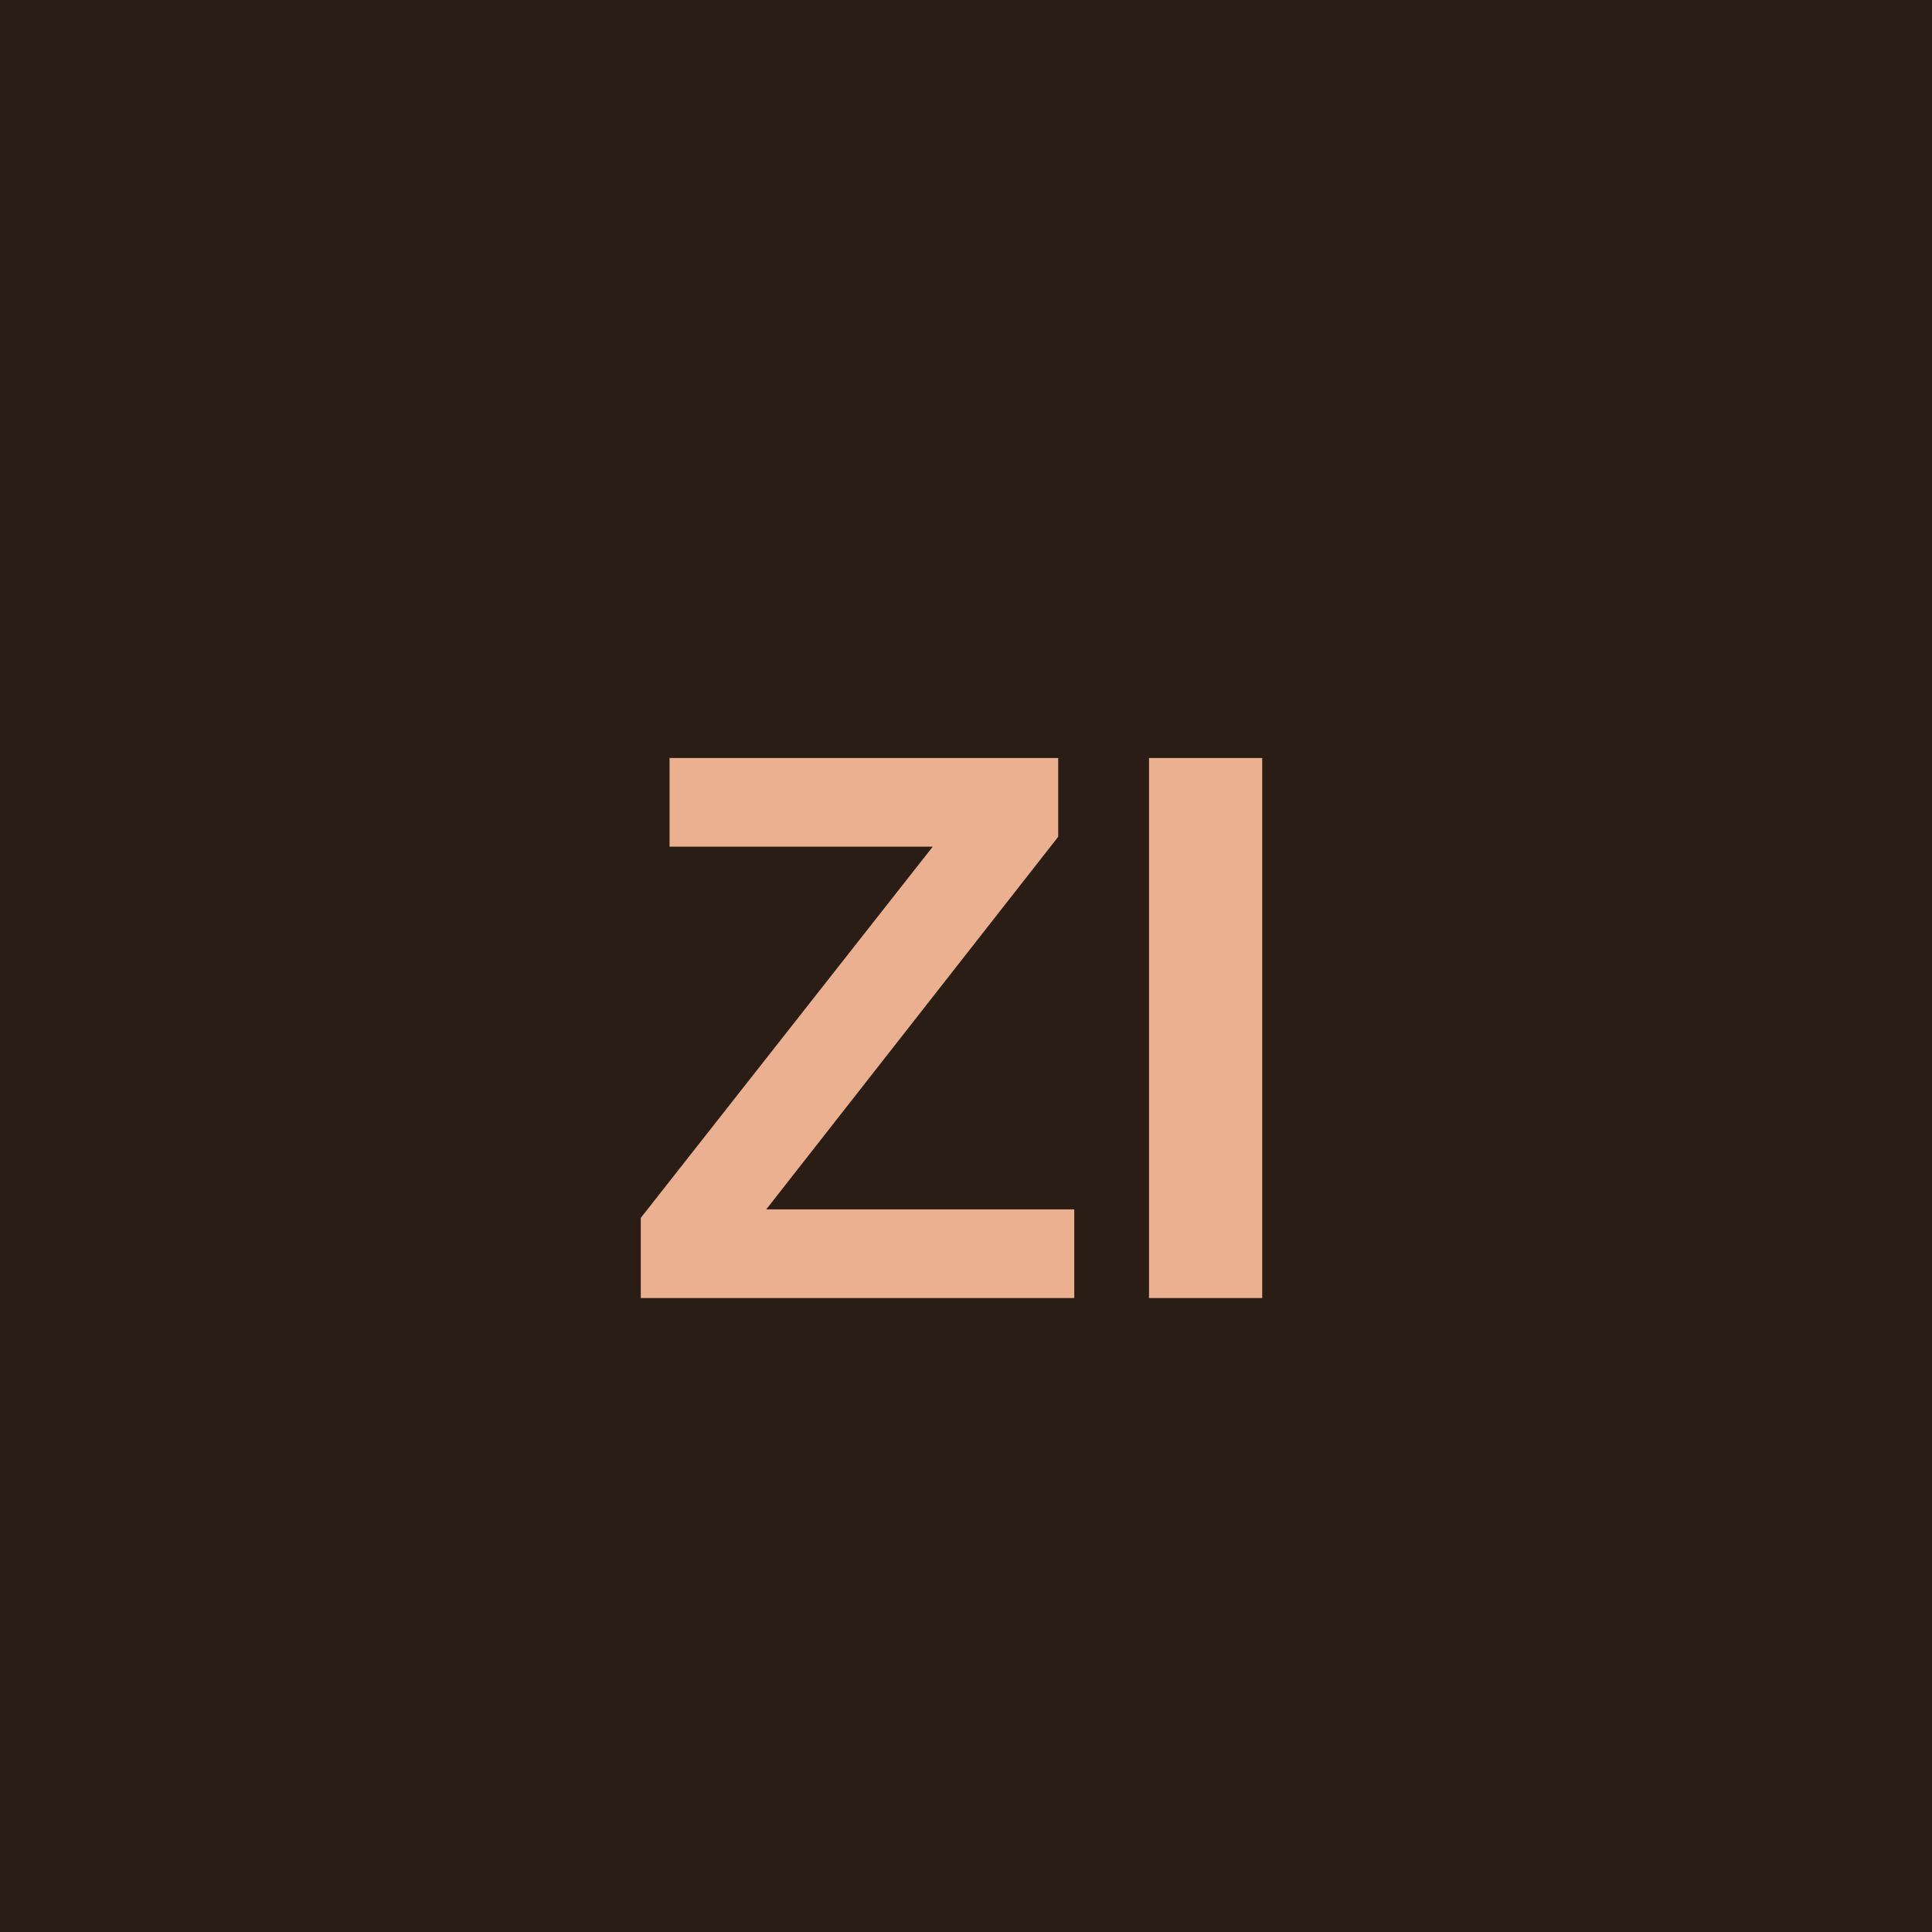
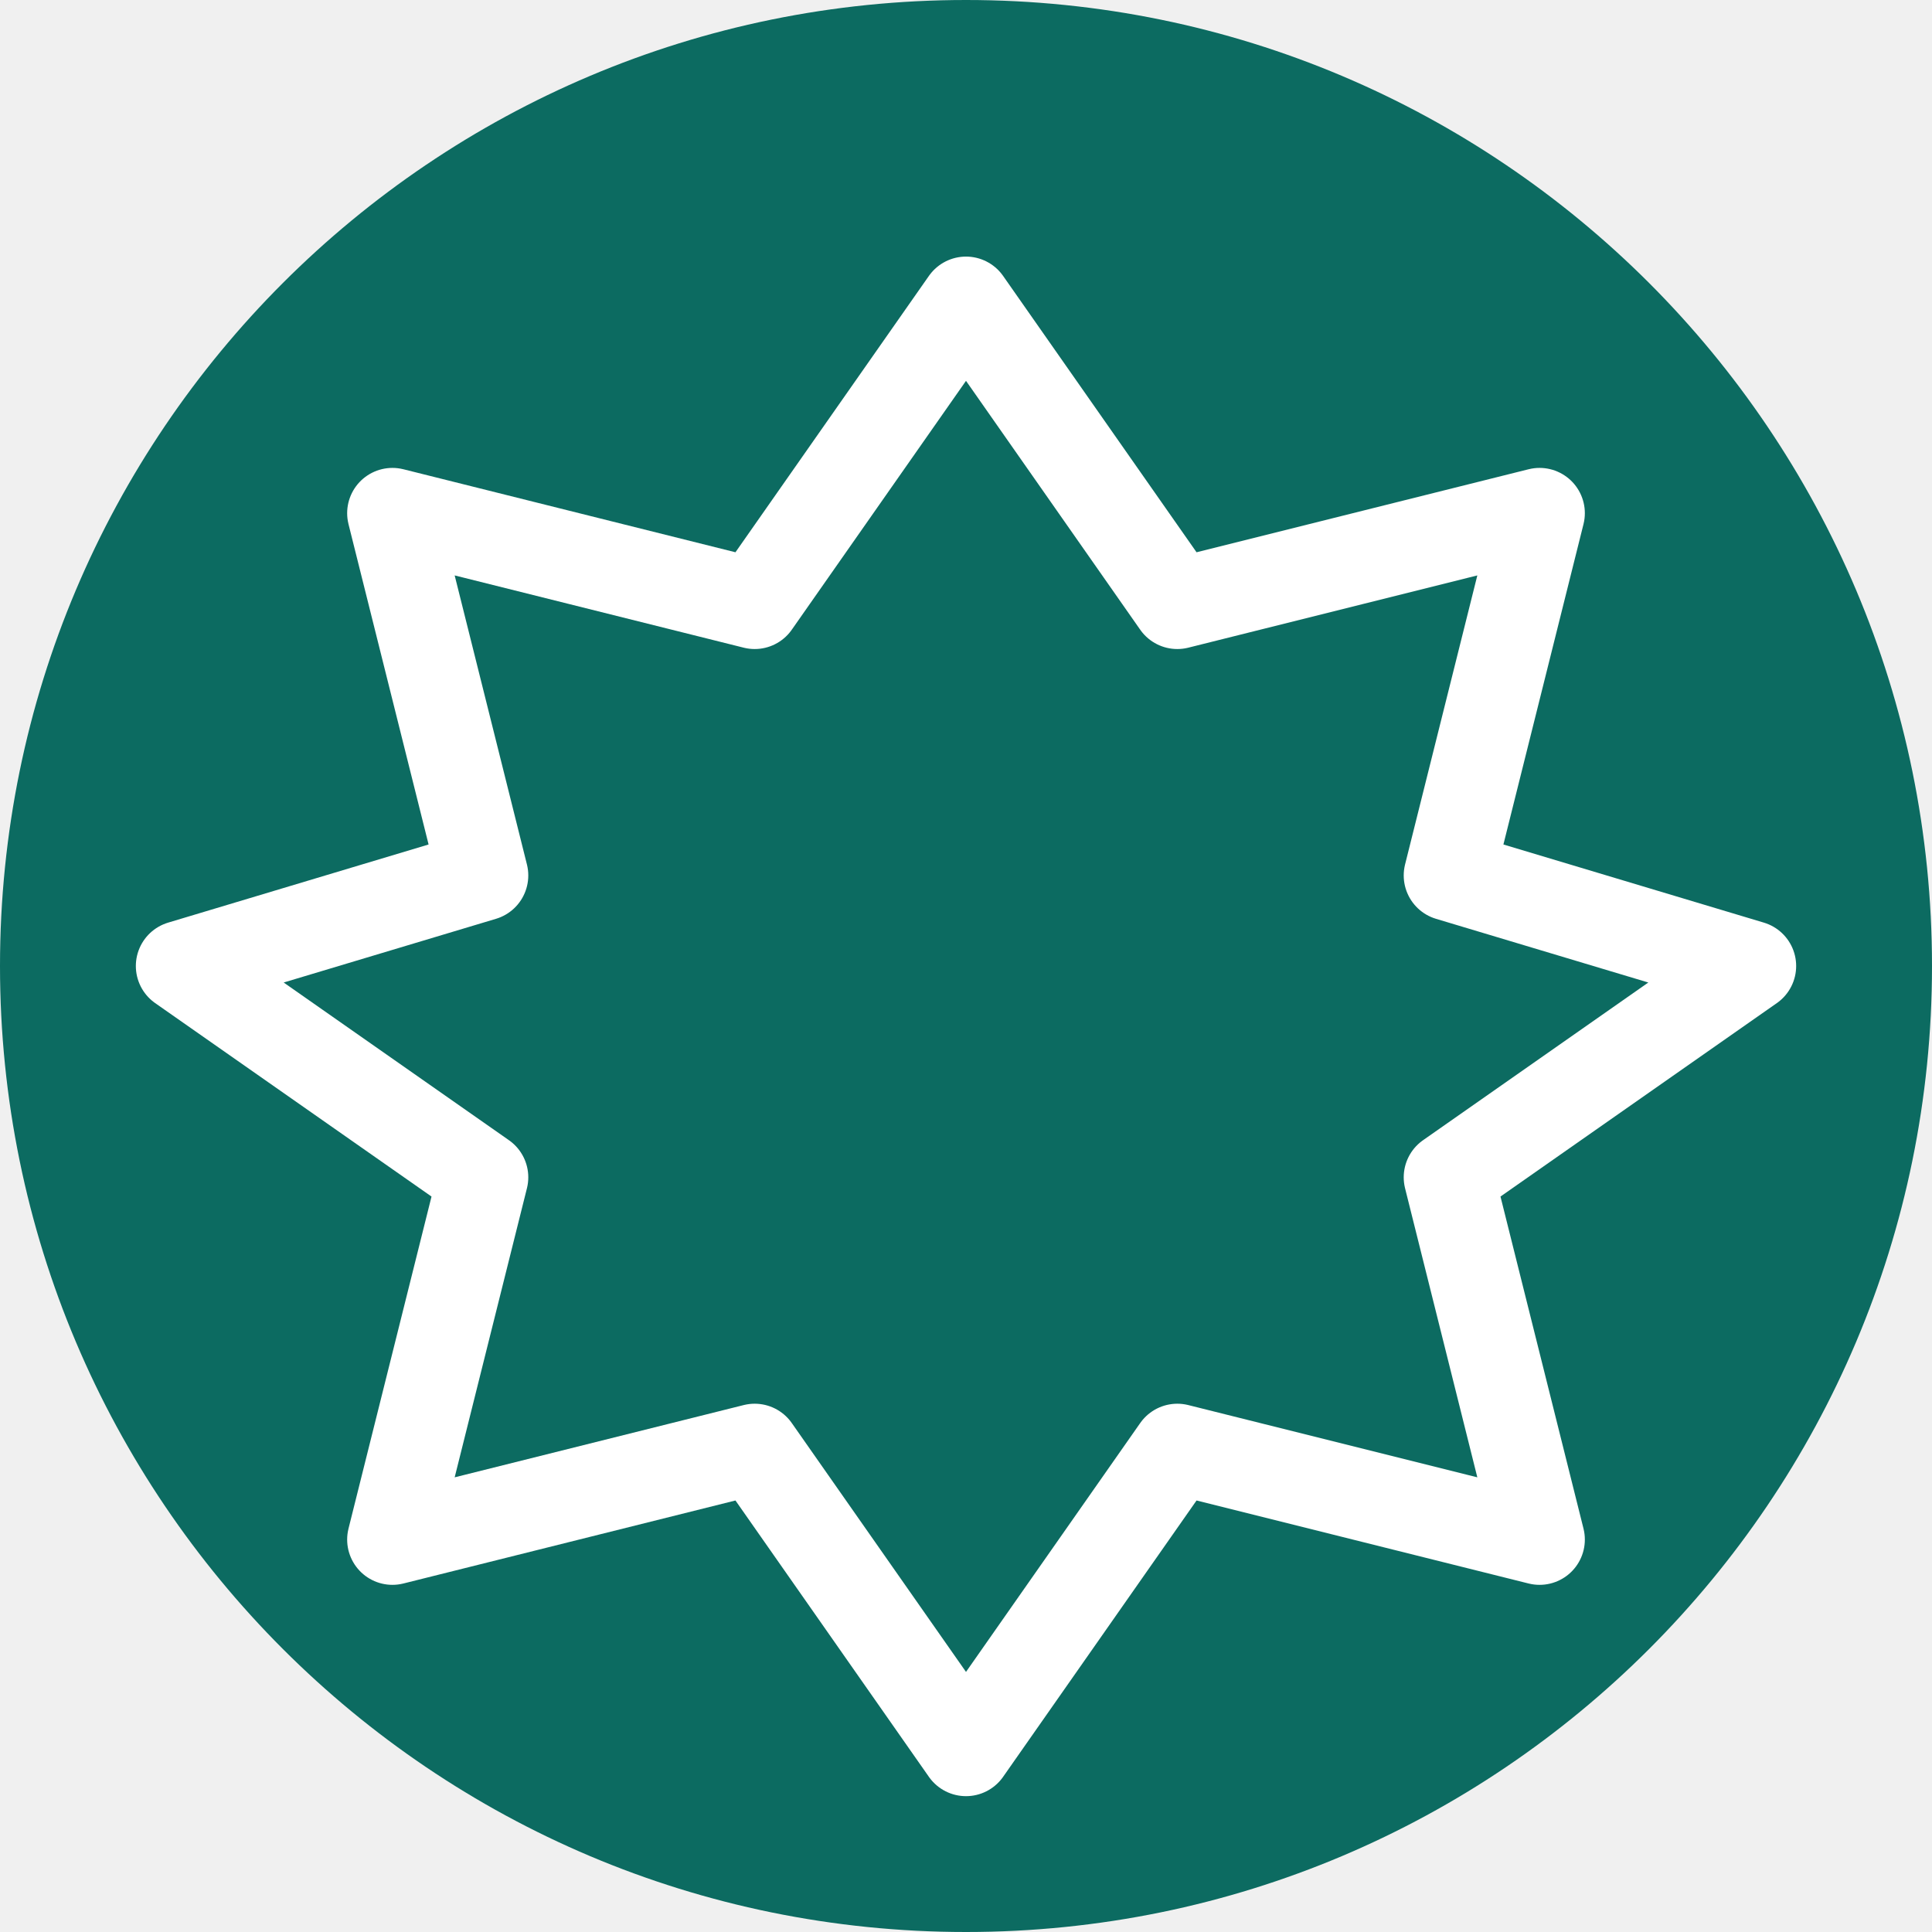
<svg xmlns="http://www.w3.org/2000/svg" viewBox="0 0 64 64">
-   <rect width="64" height="64" fill="#2a1d16" />
-   <text x="32" y="43" text-anchor="middle" font-family="Arial, sans-serif" font-weight="800" font-size="26" fill="#eab08f">ZI</text>
+   <rect width="64" height="64" rx="32" fill="#0c6b61" />
+   <path d="M32 10l7 10 12-3-3 12 10 3-10 7 3 12-12-3-7 10-7-10-12 3 3-12-10-7 10-3-3-12 12 3z" fill="none" stroke="#fff" stroke-width="3" stroke-linejoin="round" />
</svg>
